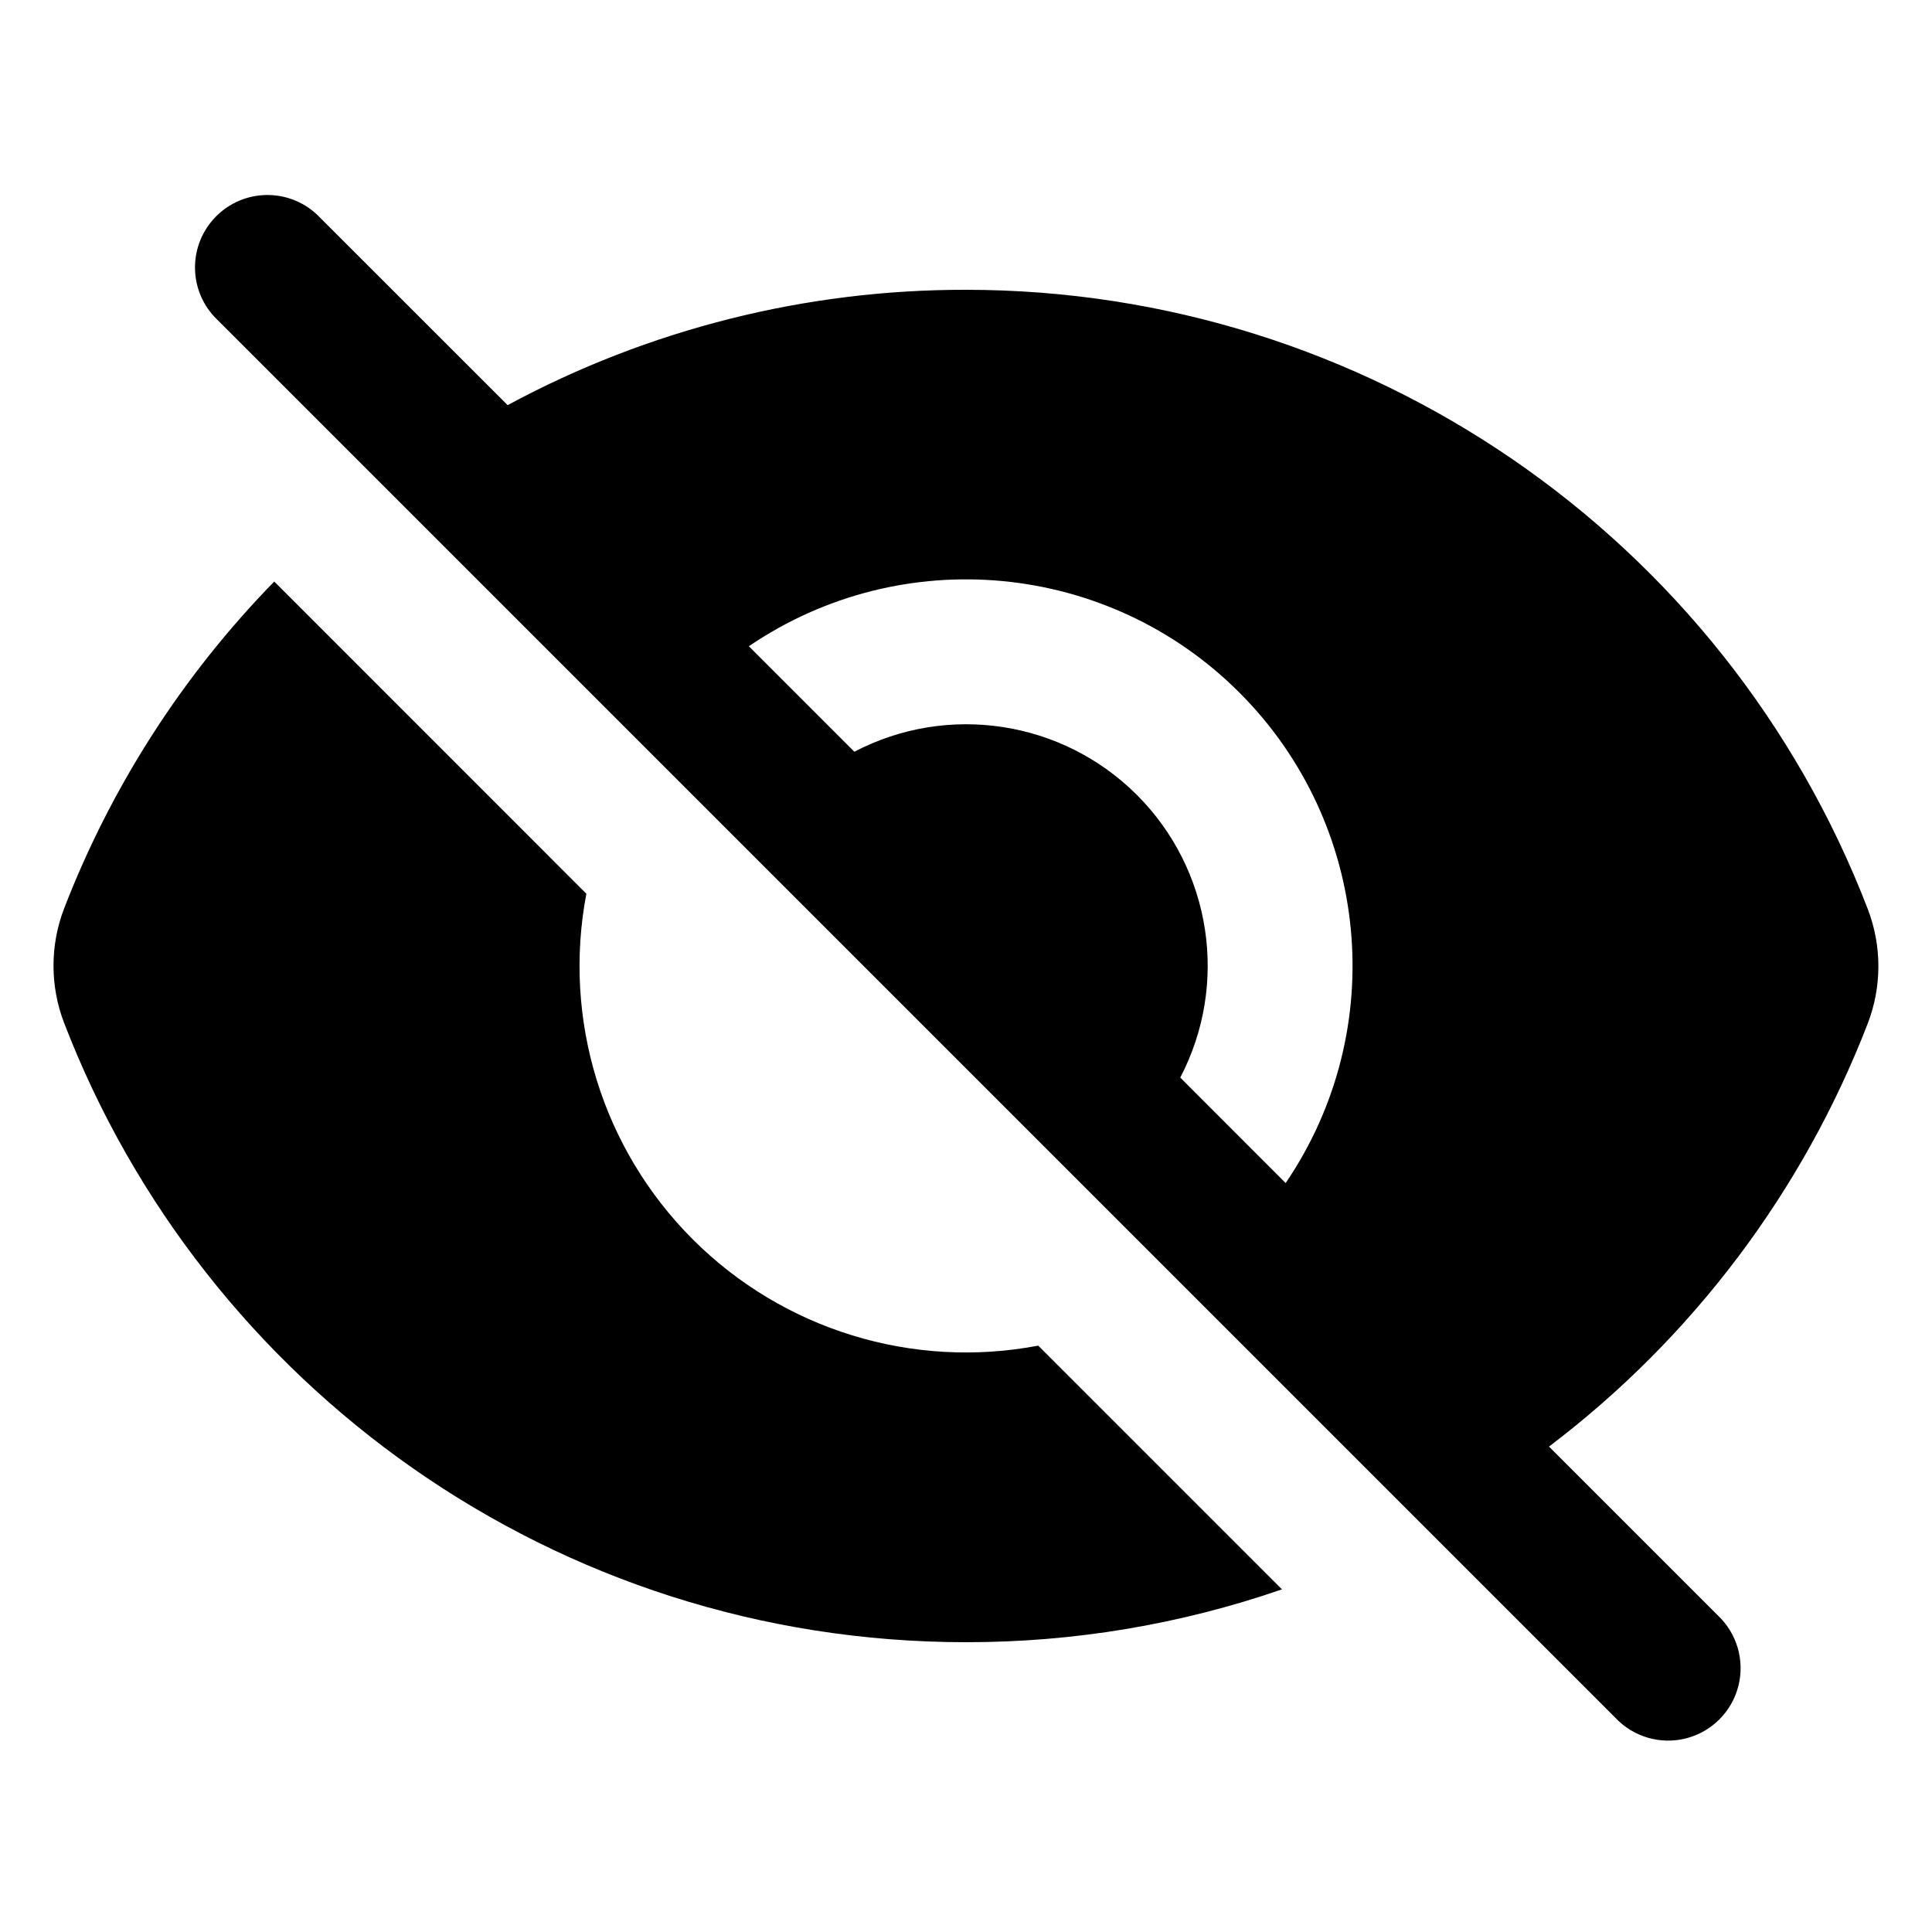
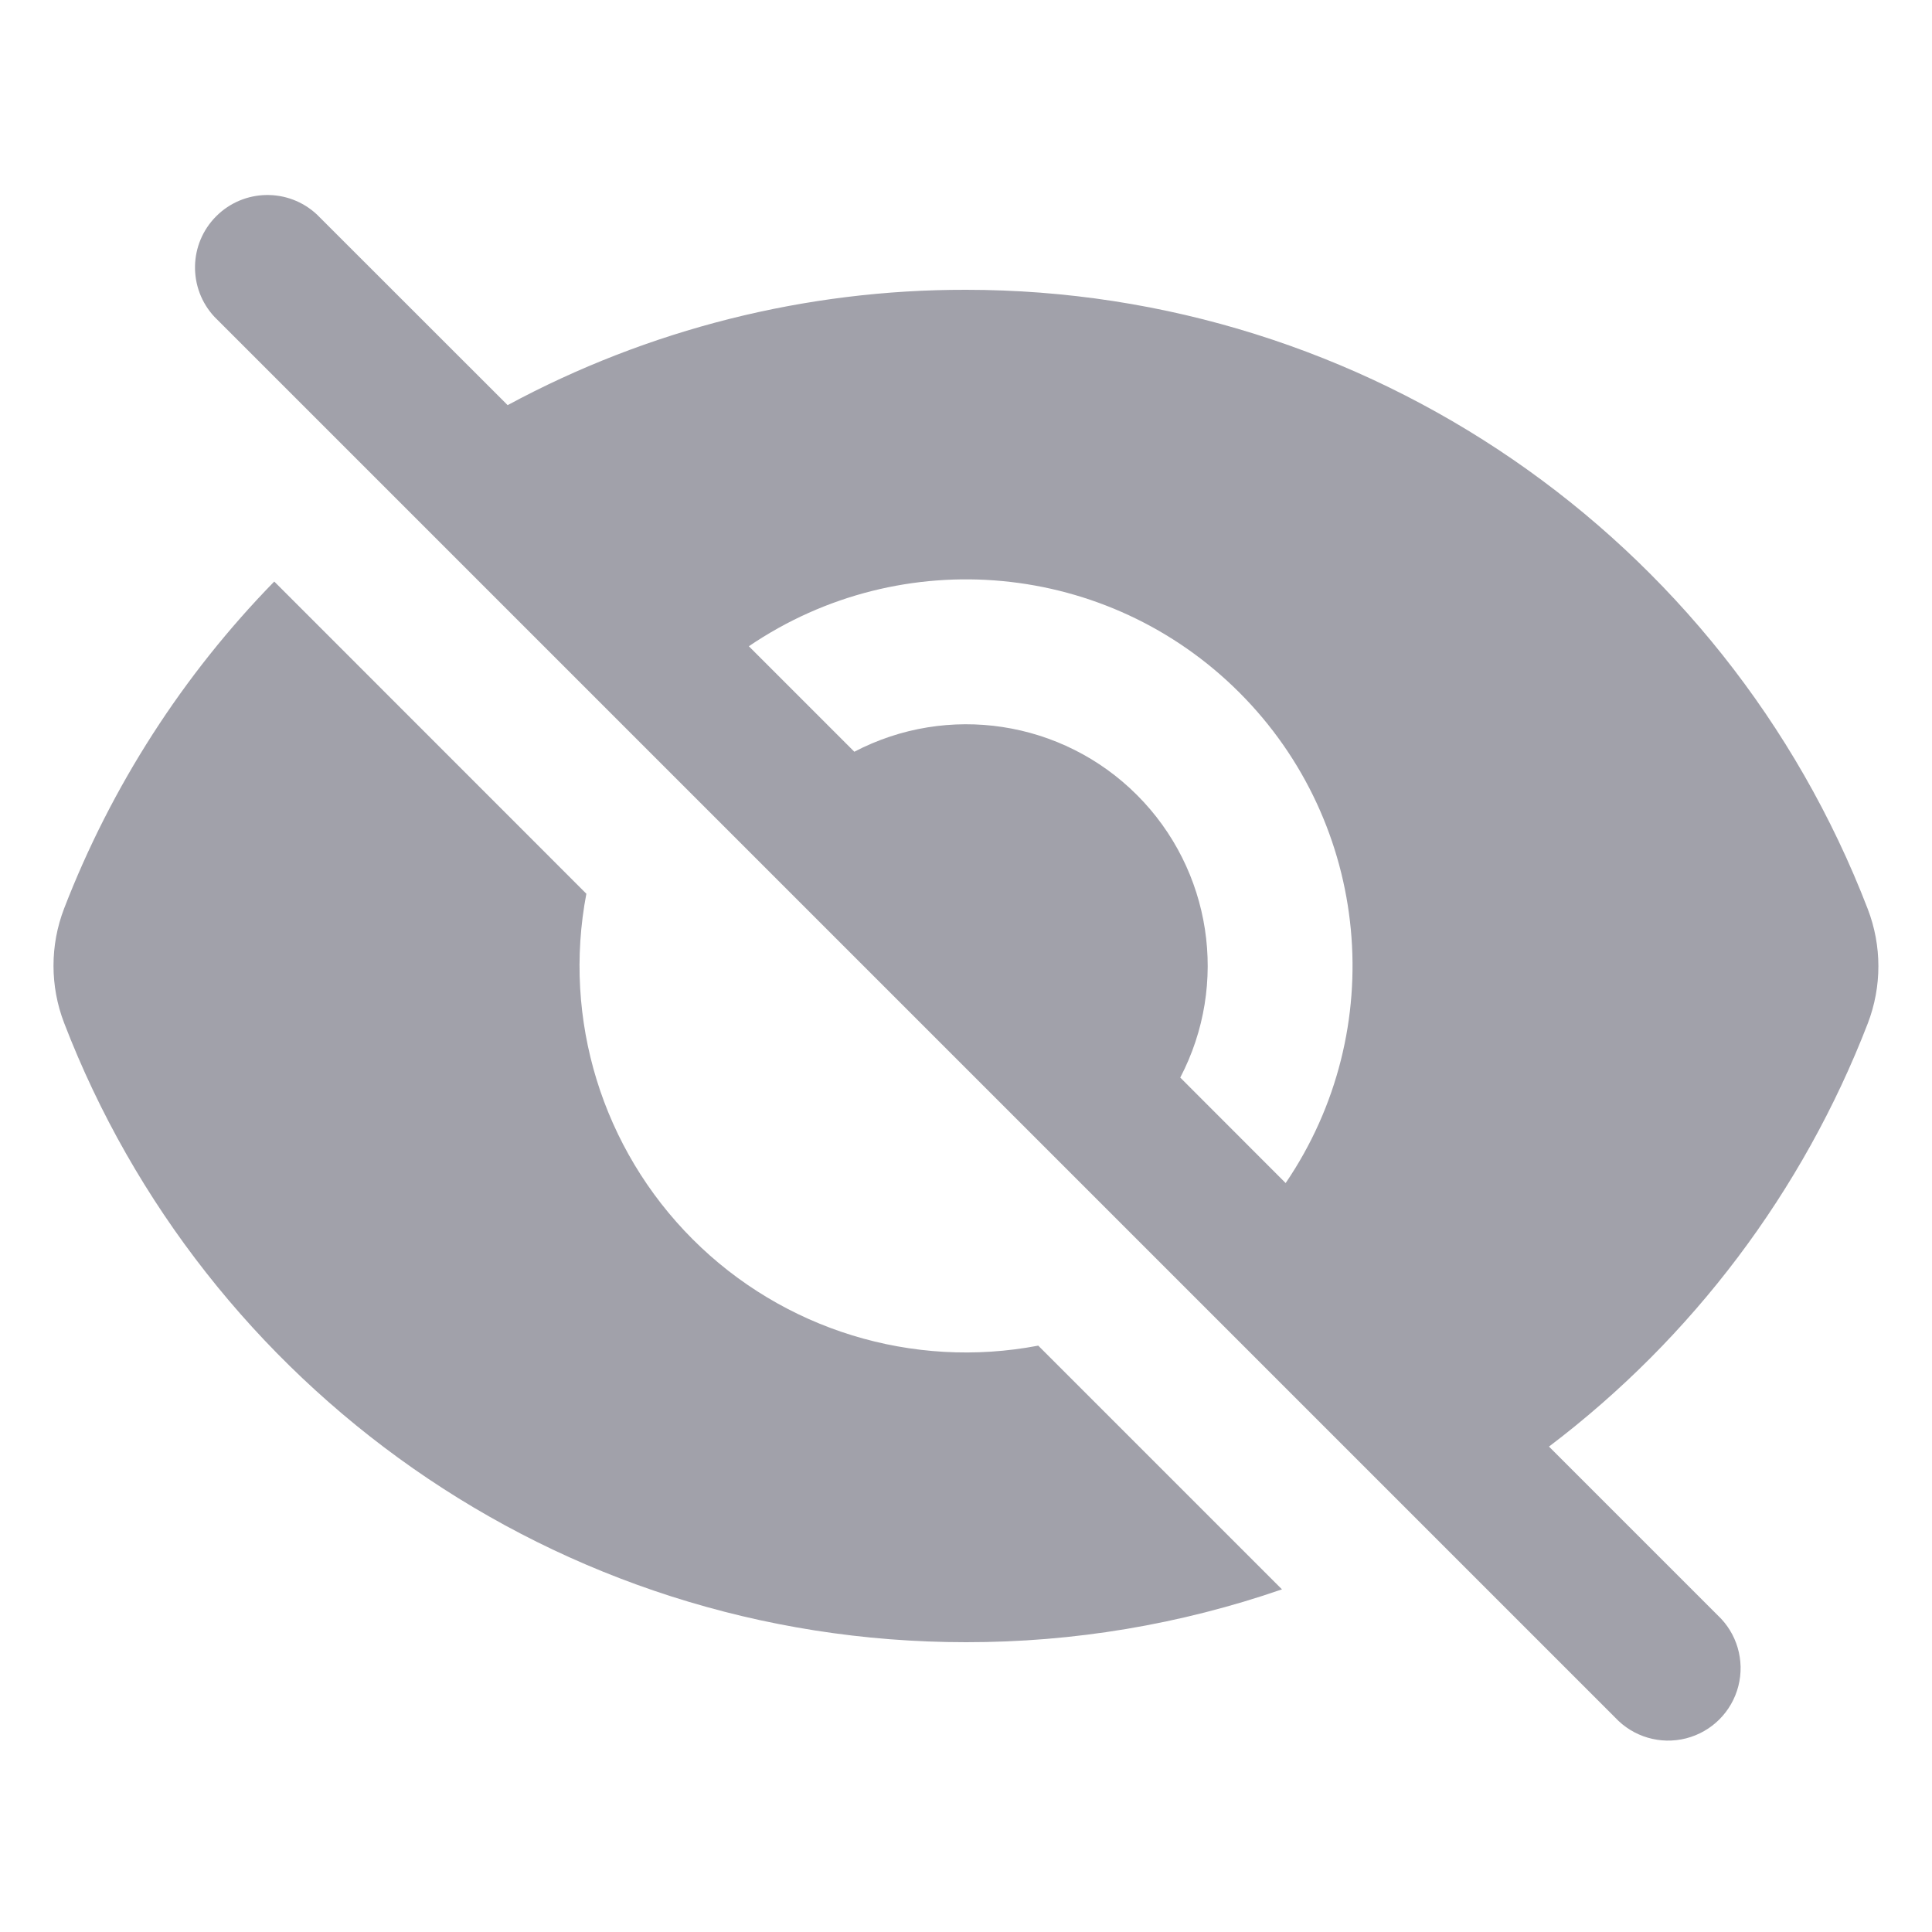
- <svg xmlns="http://www.w3.org/2000/svg" viewBox="0 0 20 20" fill="currentColor" aria-hidden="true" data-slot="icon" class="h-4 w-4 fill-default-400">
+ <svg xmlns="http://www.w3.org/2000/svg" viewBox="0 0 20 20" fill="#A1A1AA" aria-hidden="true" data-slot="icon">
  <path fill-rule="evenodd" d="M3.28 2.22a.75.75 0 0 0-1.06 1.06l14.5 14.5a.75.75 0 1 0 1.06-1.06l-1.745-1.745a10.029 10.029 0 0 0 3.3-4.38 1.651 1.651 0 0 0 0-1.185A10.004 10.004 0 0 0 9.999 3a9.956 9.956 0 0 0-4.744 1.194L3.28 2.22ZM7.752 6.69l1.092 1.092a2.5 2.5 0 0 1 3.374 3.373l1.091 1.092a4 4 0 0 0-5.557-5.557Z" clip-rule="evenodd" />
  <path d="m10.748 13.93 2.523 2.523a9.987 9.987 0 0 1-3.27.547c-4.258 0-7.894-2.66-9.337-6.41a1.651 1.651 0 0 1 0-1.186A10.007 10.007 0 0 1 2.839 6.02L6.07 9.252a4 4 0 0 0 4.678 4.678Z" />
</svg>
